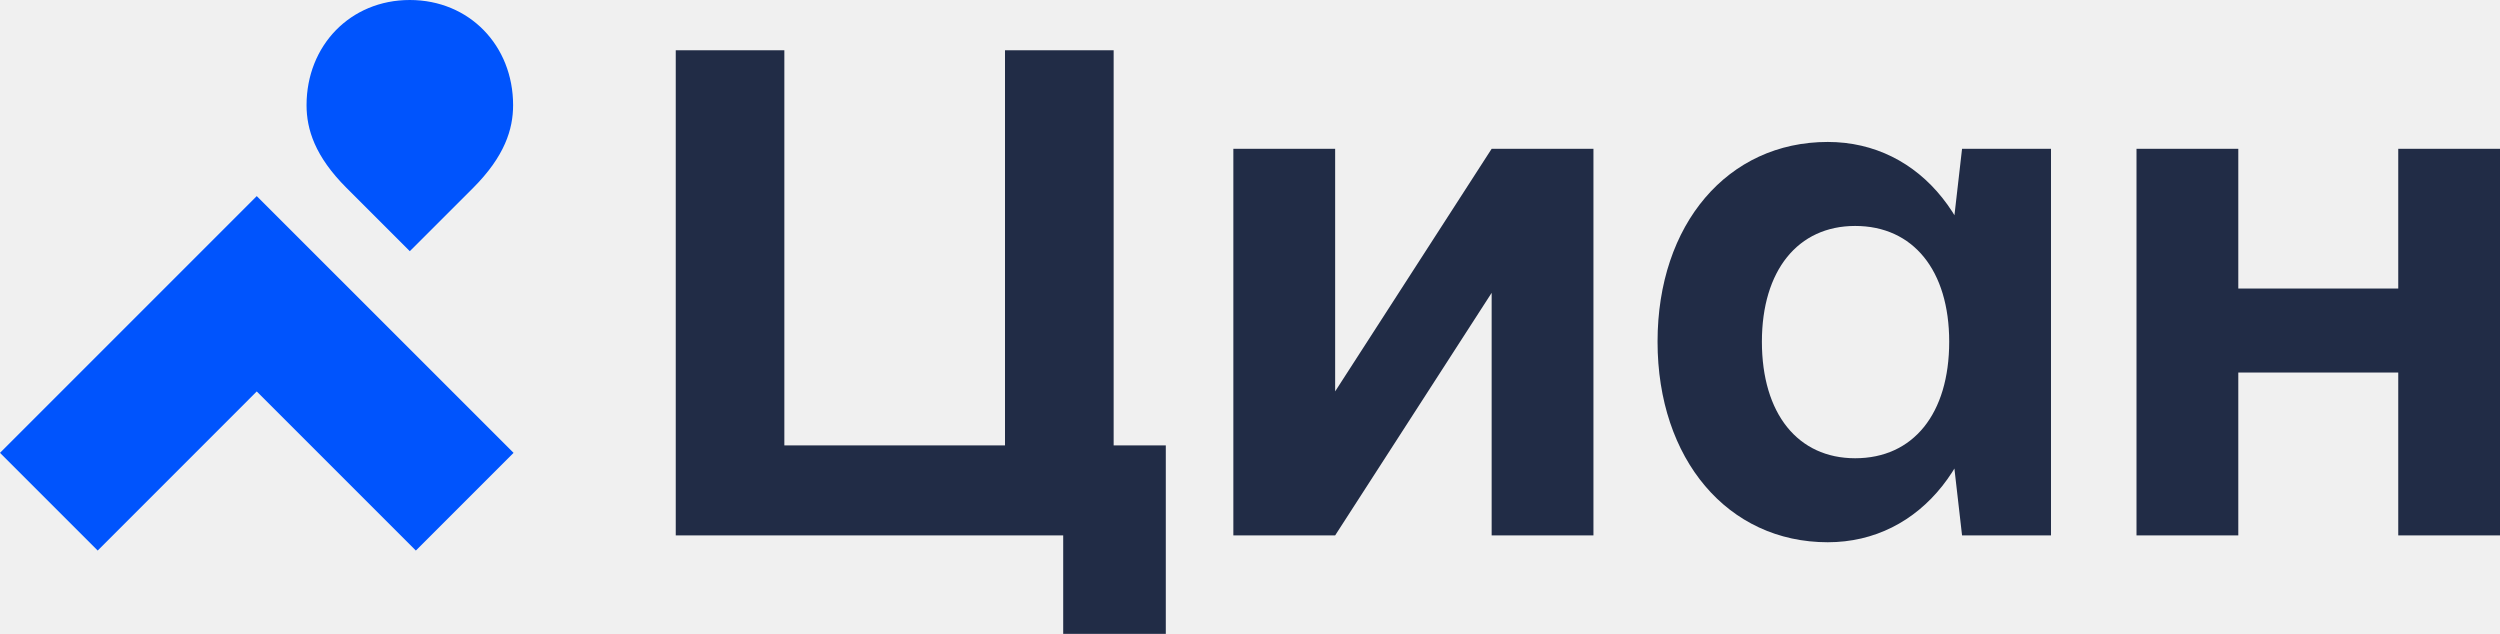
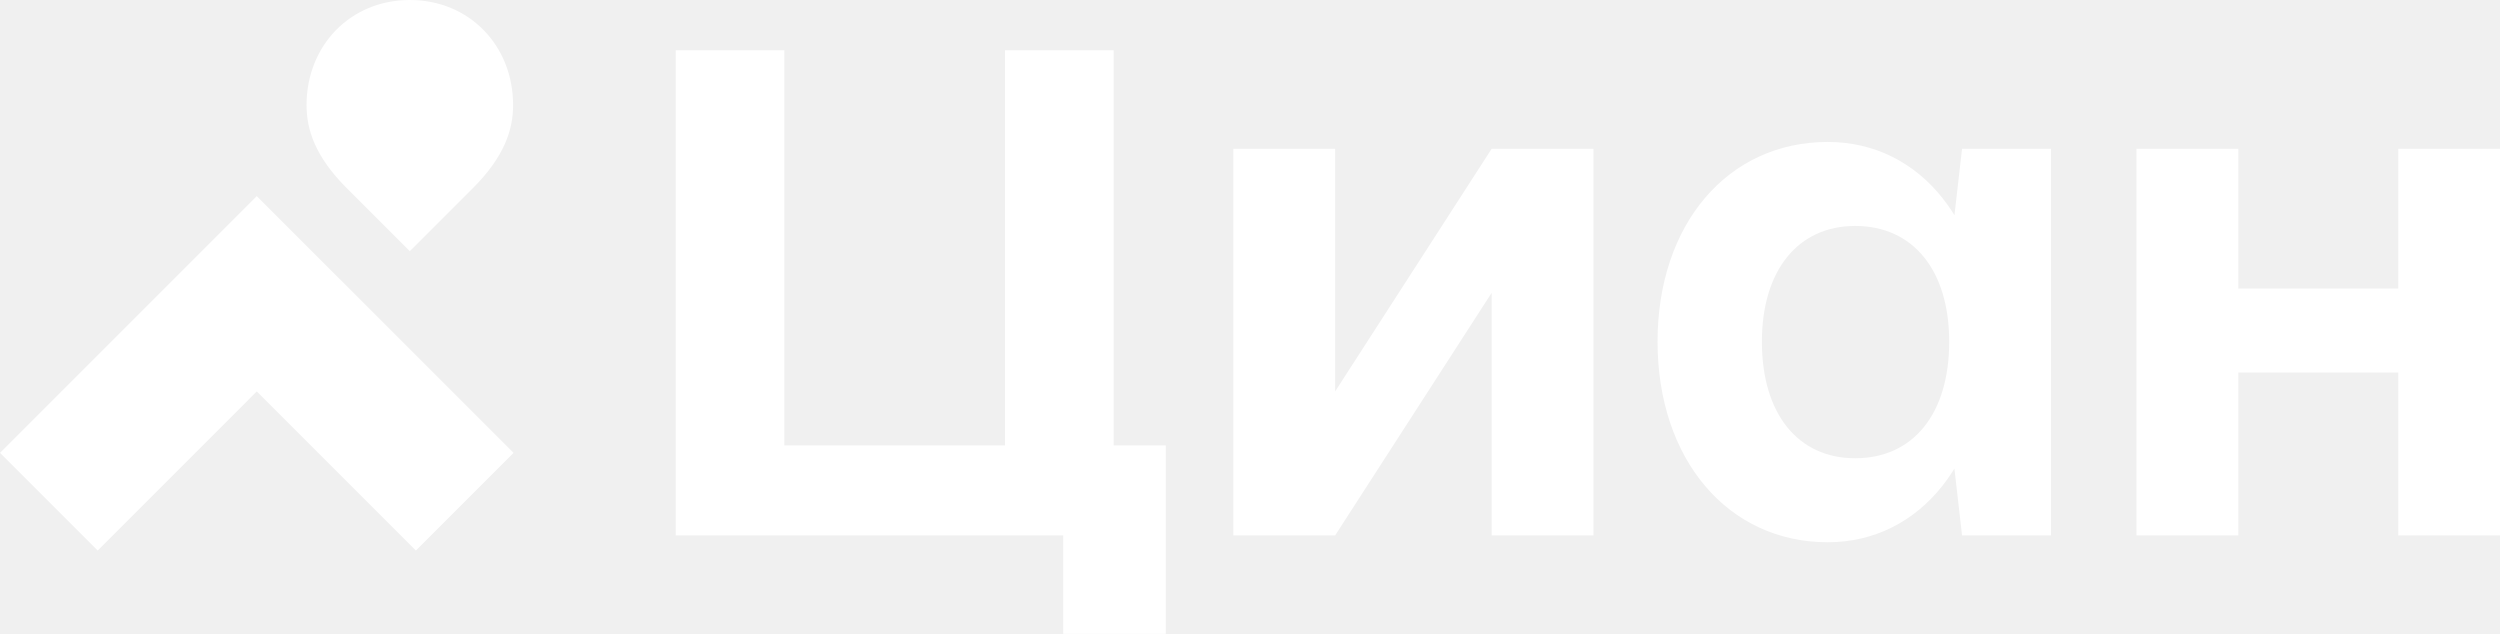
<svg xmlns="http://www.w3.org/2000/svg" preserveAspectRatio="none" overflow="visible" style="display: block;" width="50" height="12.678" viewBox="0 0 50 12.678" fill="none">
  <g id="Logo in a line_fin">
-     <path id="Vector" d="M21.264 12.678H23.316V8.908H22.273V1.005H20.1V8.908H15.687V1.005H13.515V10.708H21.264V12.678ZM24.667 10.708H26.703L29.833 5.857V10.708H31.869V2.976H29.833L26.703 7.828V2.976H24.667V10.708ZM36.555 10.845C38.42 10.845 39.737 9.183 39.737 6.834C39.737 4.485 38.42 2.839 36.555 2.839C34.554 2.839 33.151 4.485 33.151 6.834C33.151 9.183 34.554 10.845 36.555 10.845ZM37.103 9.165C35.957 9.165 35.238 8.274 35.238 6.834C35.238 5.411 35.957 4.519 37.103 4.519C38.266 4.519 38.984 5.411 38.984 6.834C38.984 8.274 38.266 9.165 37.103 9.165ZM39.241 2.976L38.984 5.222V8.462L39.241 10.708H41.02V2.976H39.241ZM42.73 10.708H44.766V7.451H47.965V10.708H50V2.976H47.965V5.771H44.766V2.976H42.73V10.708Z" fill="#212C46" />
+     <path id="Vector" d="M21.264 12.678H23.316V8.908H22.273V1.005H20.1V8.908H15.687V1.005H13.515V10.708H21.264V12.678ZM24.667 10.708H26.703L29.833 5.857V10.708H31.869V2.976H29.833L26.703 7.828V2.976H24.667V10.708ZM36.555 10.845C38.42 10.845 39.737 9.183 39.737 6.834C39.737 4.485 38.42 2.839 36.555 2.839C34.554 2.839 33.151 4.485 33.151 6.834C33.151 9.183 34.554 10.845 36.555 10.845ZM37.103 9.165C35.957 9.165 35.238 8.274 35.238 6.834C35.238 5.411 35.957 4.519 37.103 4.519C38.266 4.519 38.984 5.411 38.984 6.834C38.984 8.274 38.266 9.165 37.103 9.165ZM39.241 2.976L38.984 5.222V8.462L39.241 10.708H41.02V2.976H39.241ZM42.73 10.708H44.766V7.451H47.965V10.708H50V2.976H47.965V5.771H44.766V2.976H42.73V10.708Z" fill="#FFFFFF" />
    <g id="Group 2136140374">
-       <path id="Vector_2" d="M10.262 2.103C10.262 2.586 10.094 3.126 9.462 3.759L8.196 5.024L6.931 3.759C6.298 3.126 6.131 2.586 6.131 2.103C6.131 0.912 7.006 0 8.196 0C9.387 0 10.262 0.912 10.262 2.103Z" fill="#0054FD" />
-       <path id="Vector_3" d="M10.271 9.057L8.317 11.011L5.135 7.829L1.954 11.011L0 9.057L5.135 3.922L10.271 9.057Z" fill="#0054FD" />
+       <path id="Vector_2" d="M10.262 2.103C10.262 2.586 10.094 3.126 9.462 3.759L8.196 5.024L6.931 3.759C6.298 3.126 6.131 2.586 6.131 2.103C6.131 0.912 7.006 0 8.196 0C9.387 0 10.262 0.912 10.262 2.103Z" fill="#FFFFFF" />
+       <path id="Vector_3" d="M10.271 9.057L8.317 11.011L5.135 7.829L1.954 11.011L0 9.057L5.135 3.922L10.271 9.057Z" fill="#FFFFFF" />
    </g>
  </g>
</svg>
